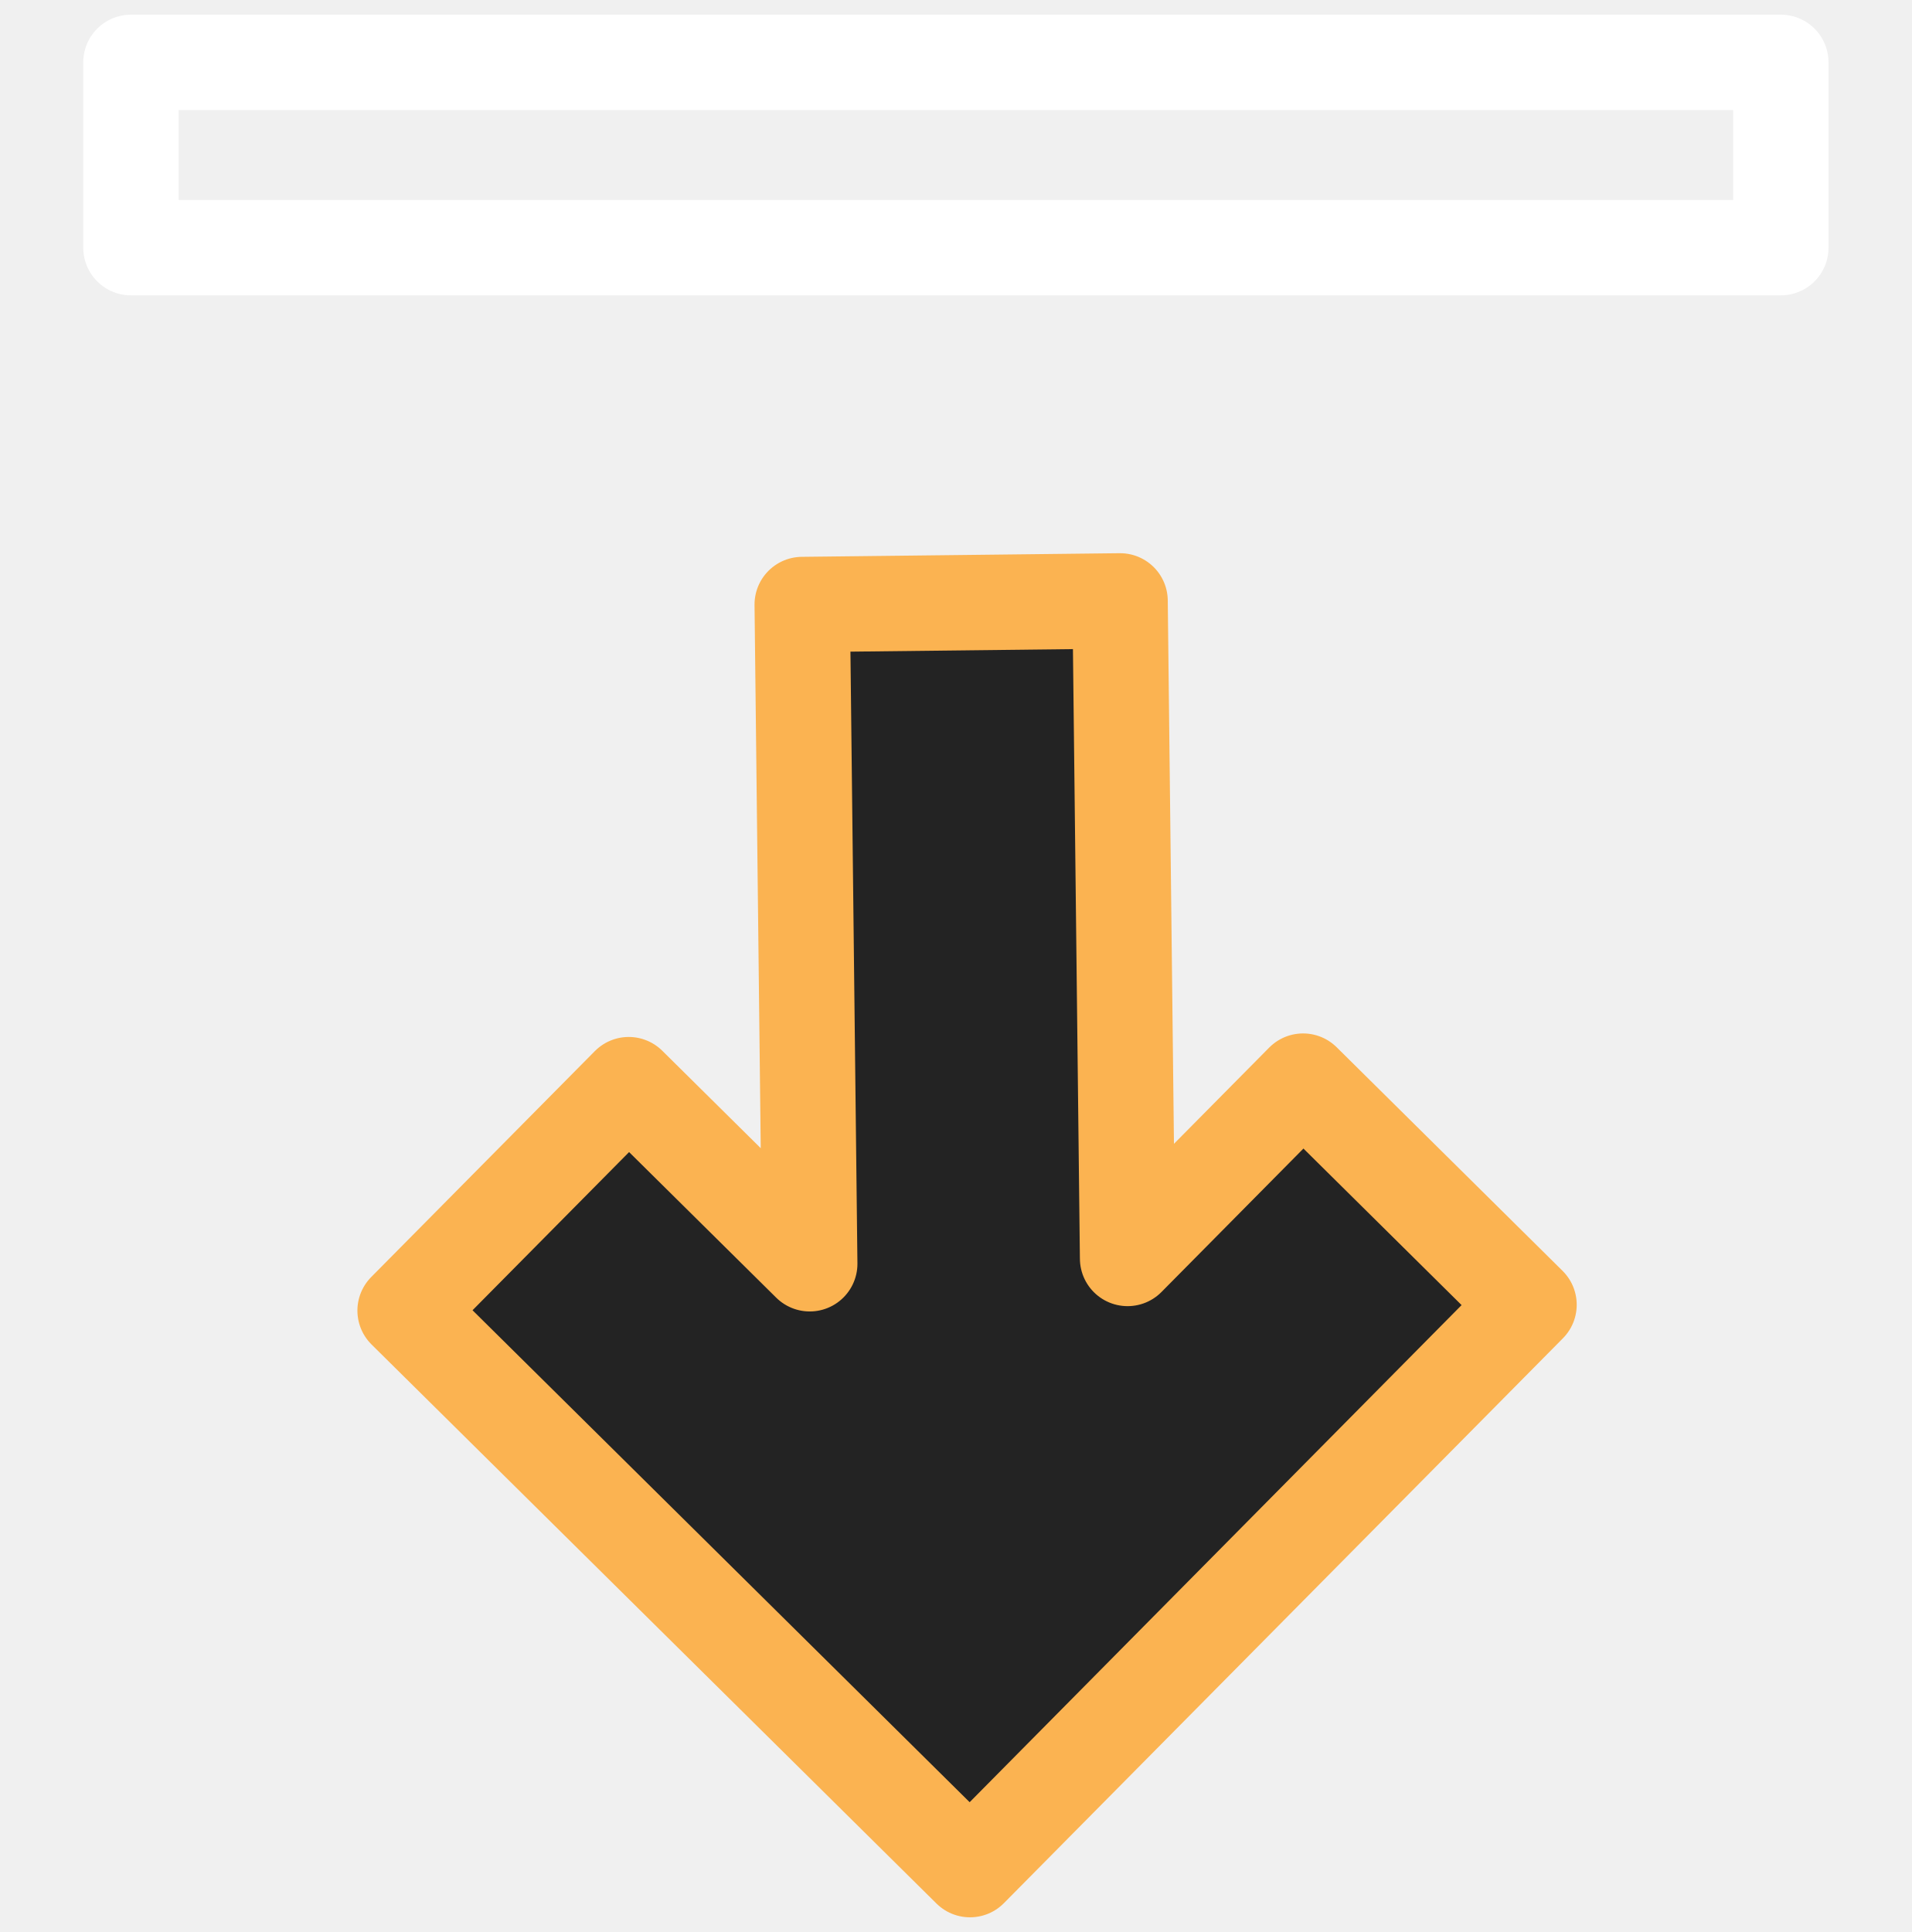
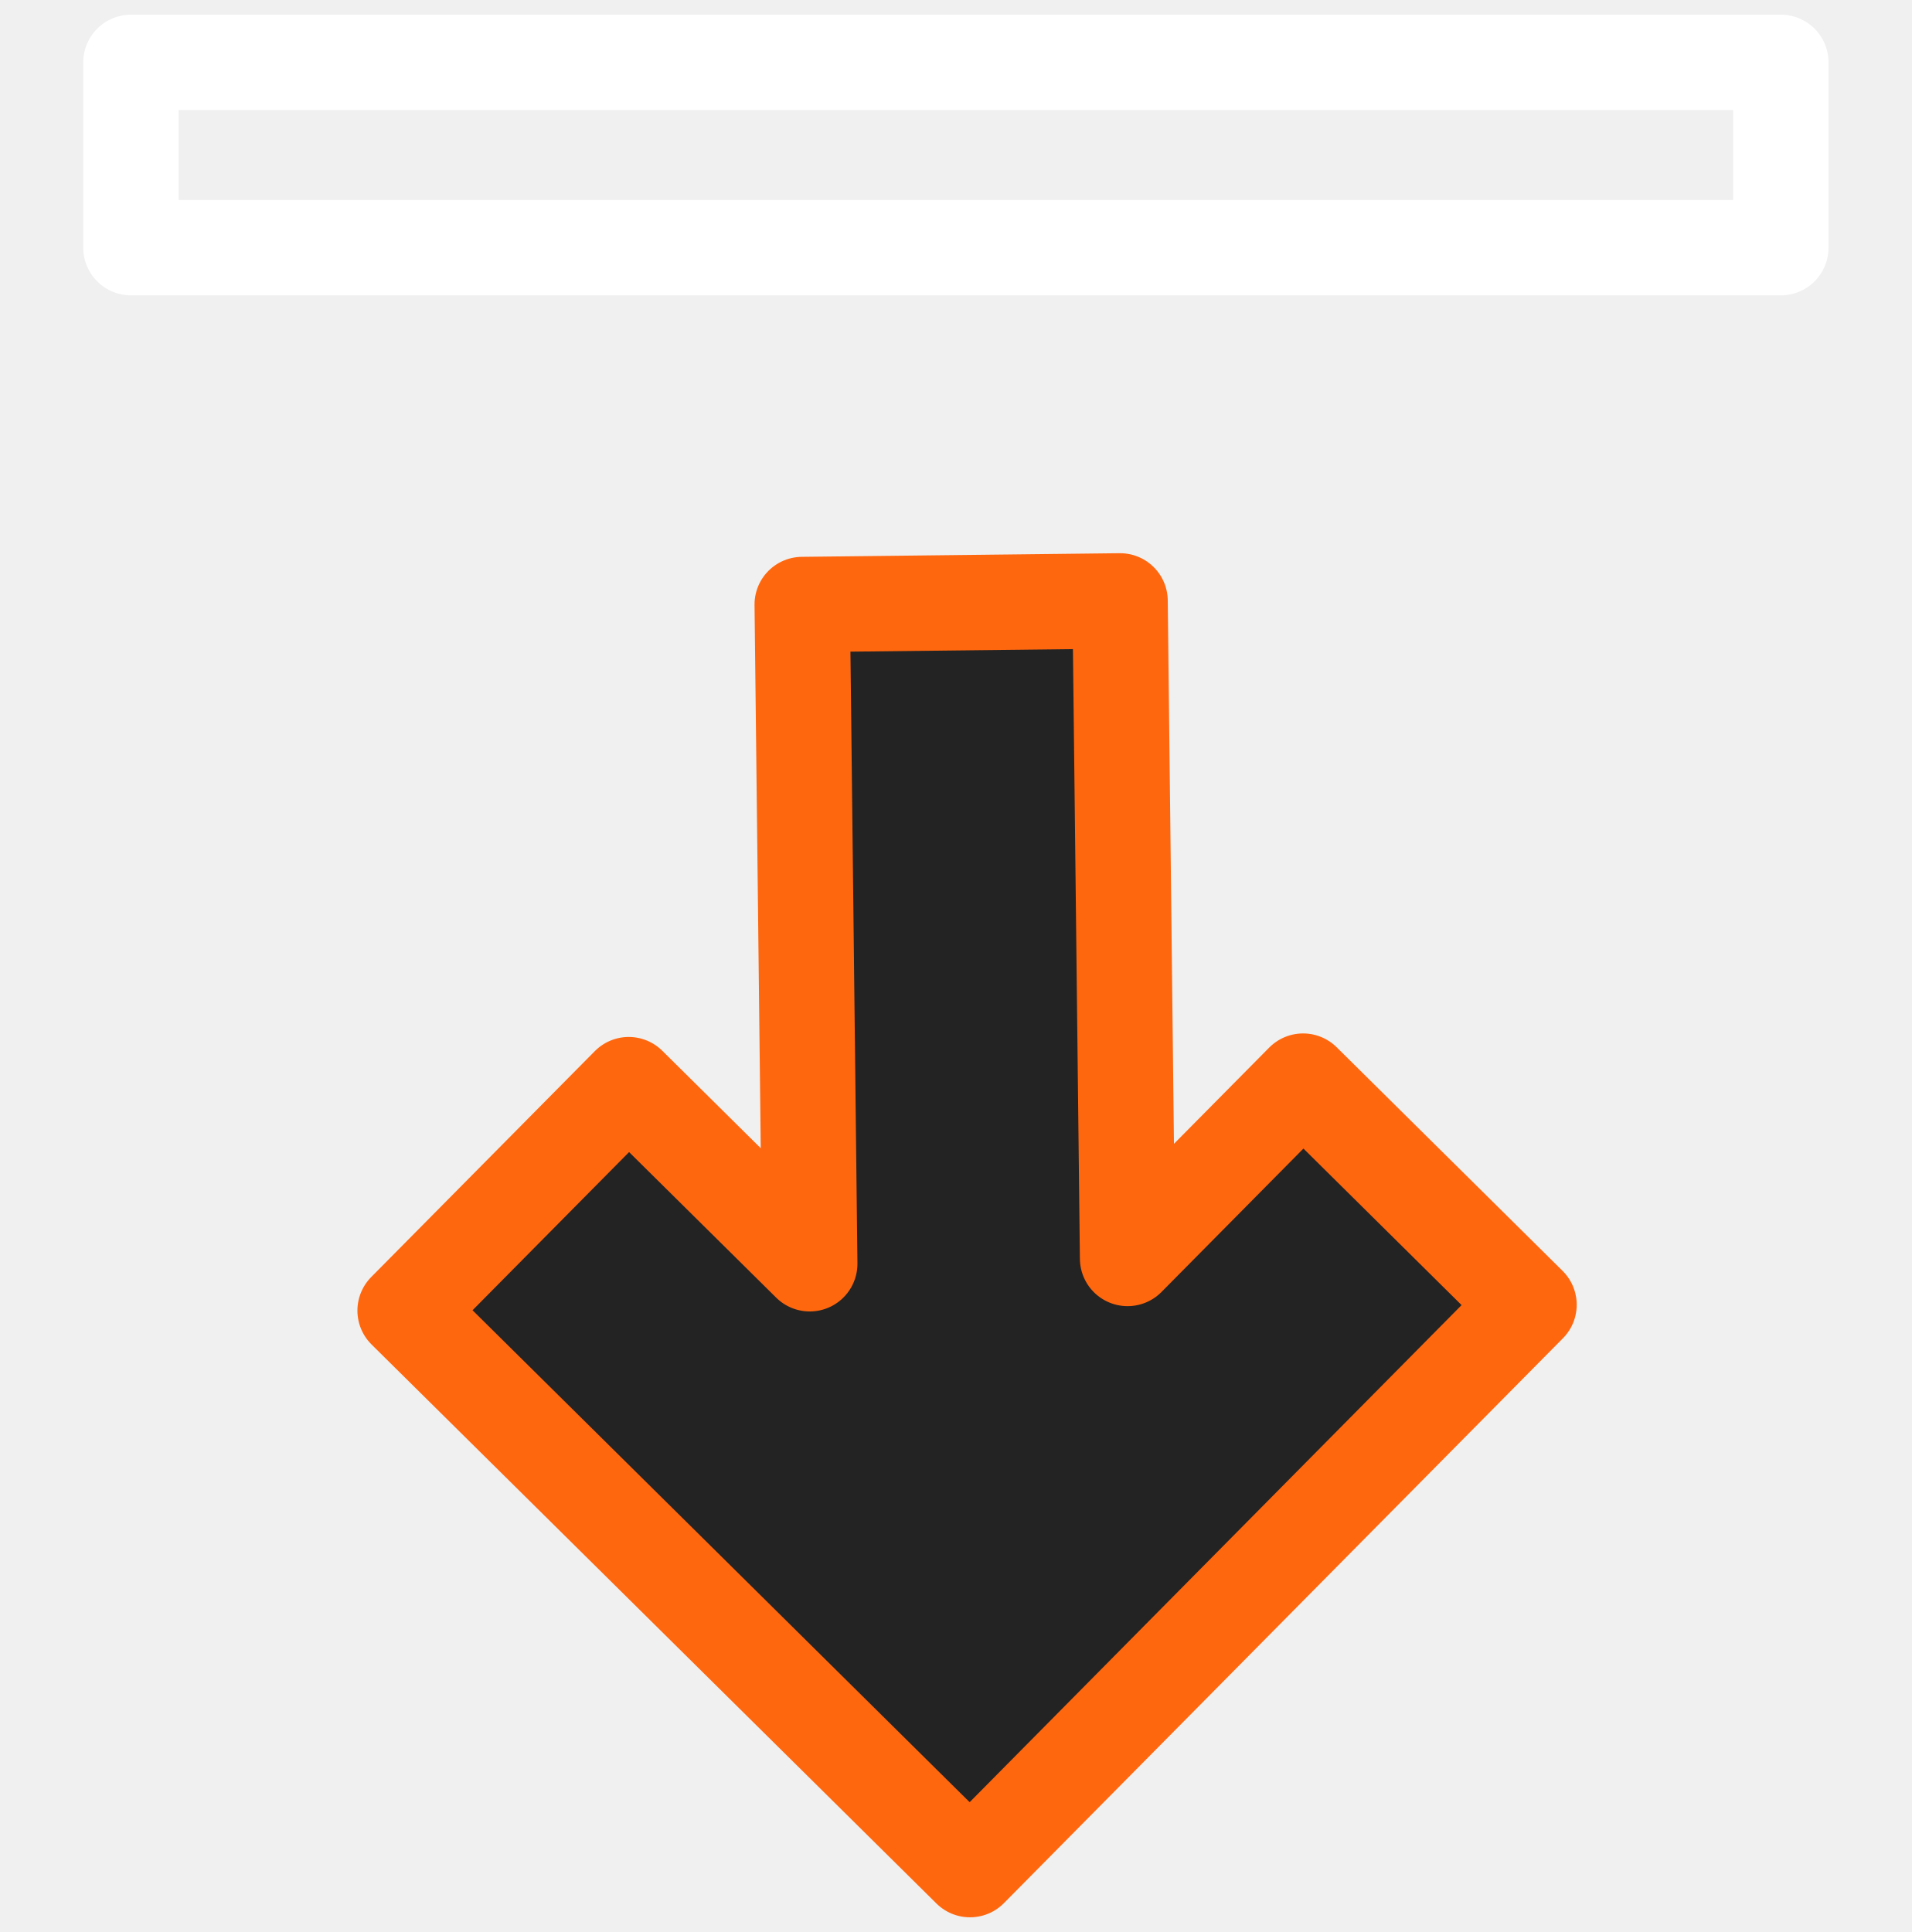
<svg xmlns="http://www.w3.org/2000/svg" width="60.138" height="60.777" viewBox="0 0 60.138 60.777" id="svg4160" version="1.1">
  <defs id="defs4162" />
  <g id="layer2" style="display:inline" transform="translate(-3.532845,2.263642)">
    <g transform="translate(-6.398314,-16.07783)" id="g37">
      <path id="rect4760-8" d="m 22.796,16.619 3.212,-1.25 3.212,1.25 v 47.688 l -3.212,0.893 -3.212,-0.893 z" style="fill:none;fill-opacity:1;stroke:#ffffff;stroke-width:0;stroke-linecap:round;stroke-linejoin:round;stroke-miterlimit:4;stroke-dasharray:none;stroke-opacity:1" />
      <rect transform="scale(1,-1)" y="-21.605" x="14.05" height="5.829" width="51.9" id="rect7837" style="fill:none;fill-opacity:1;fill-rule:nonzero;stroke:#ffffff;stroke-width:3;stroke-linecap:round;stroke-linejoin:round;stroke-miterlimit:4;stroke-dasharray:none;stroke-opacity:1" />
-       <path id="path7561-4-3" d="M 58.029,54.859 40.444,72.629 22.674,55.043 l 7.035,-7.108 5.694,5.635 -0.237,-20.739 9.999,-0.114 0.236,20.686 5.521,-5.579 z" style="fill:#232323;fill-opacity:1;fill-rule:evenodd;stroke:#fbb351;stroke-width:3;stroke-linecap:butt;stroke-linejoin:round;stroke-miterlimit:4;stroke-dasharray:none;stroke-opacity:1" />
+       <path id="path7561-4-3" d="M 58.029,54.859 40.444,72.629 22.674,55.043 l 7.035,-7.108 5.694,5.635 -0.237,-20.739 9.999,-0.114 0.236,20.686 5.521,-5.579 z" style="fill:#232323;fill-opacity:1;fill-rule:evenodd;stroke:#ff670f;stroke-width:3;stroke-linecap:butt;stroke-linejoin:round;stroke-miterlimit:4;stroke-dasharray:none;stroke-opacity:1" />
    </g>
  </g>
</svg>
